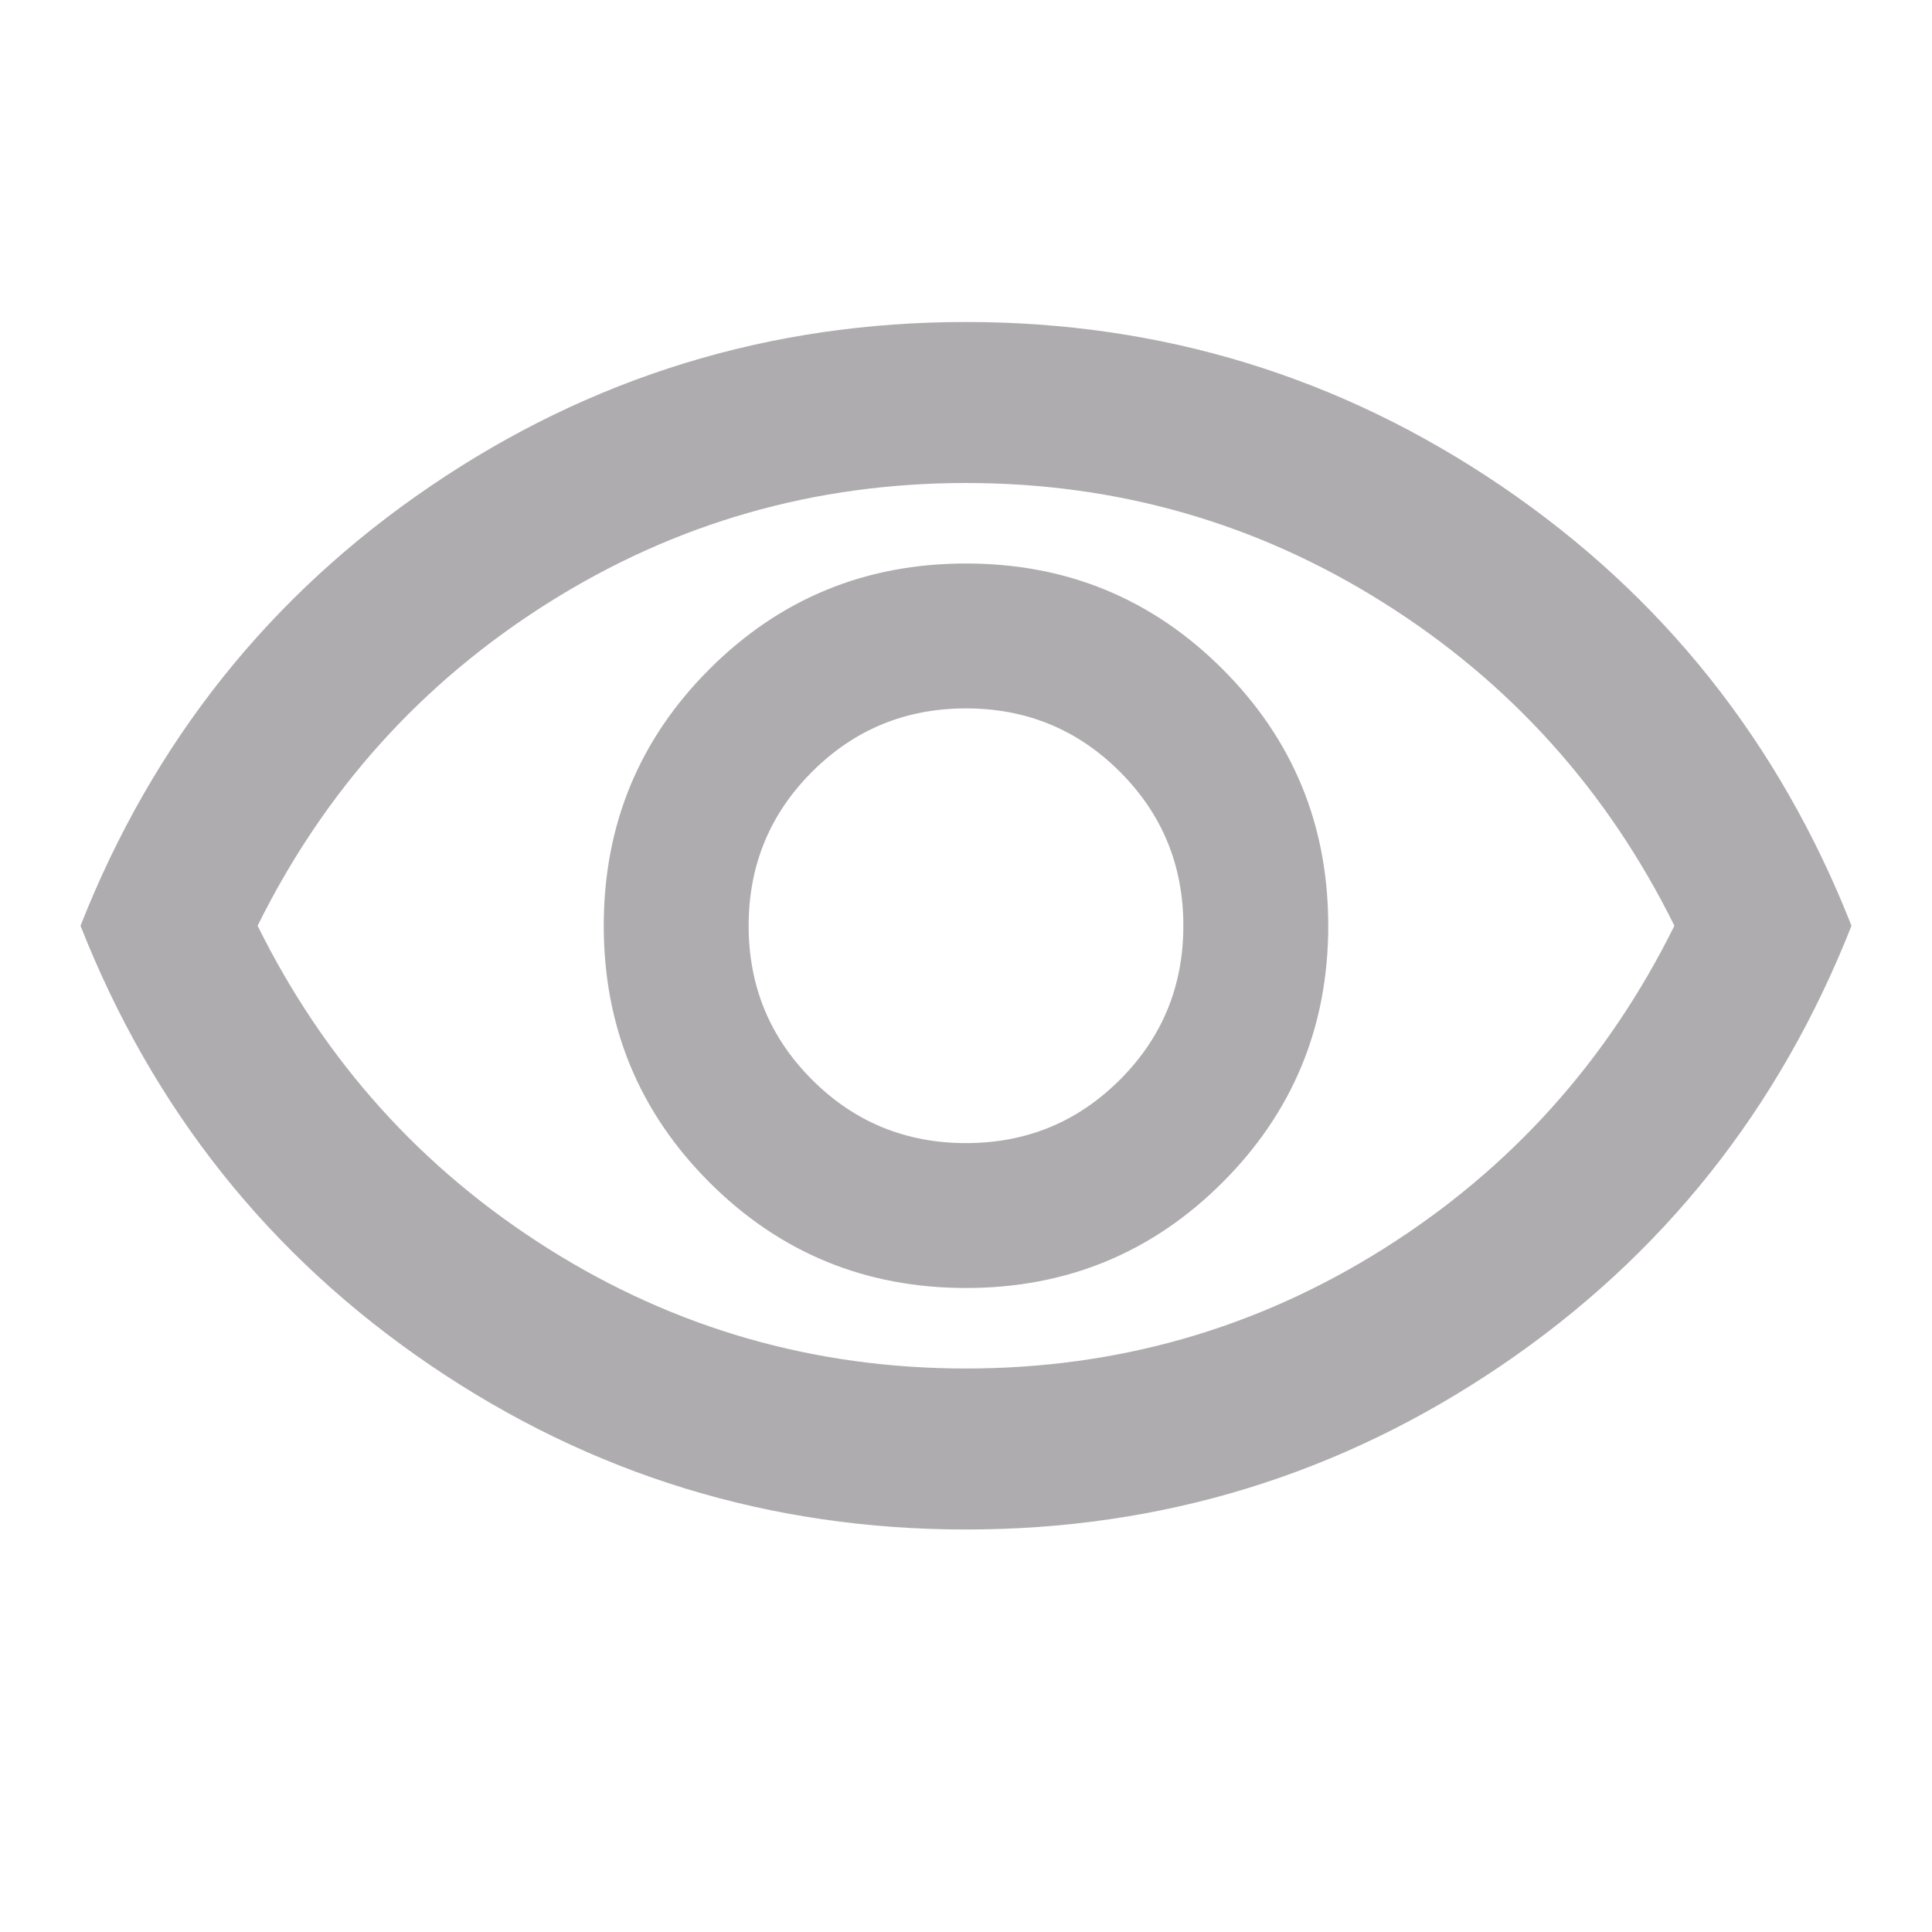
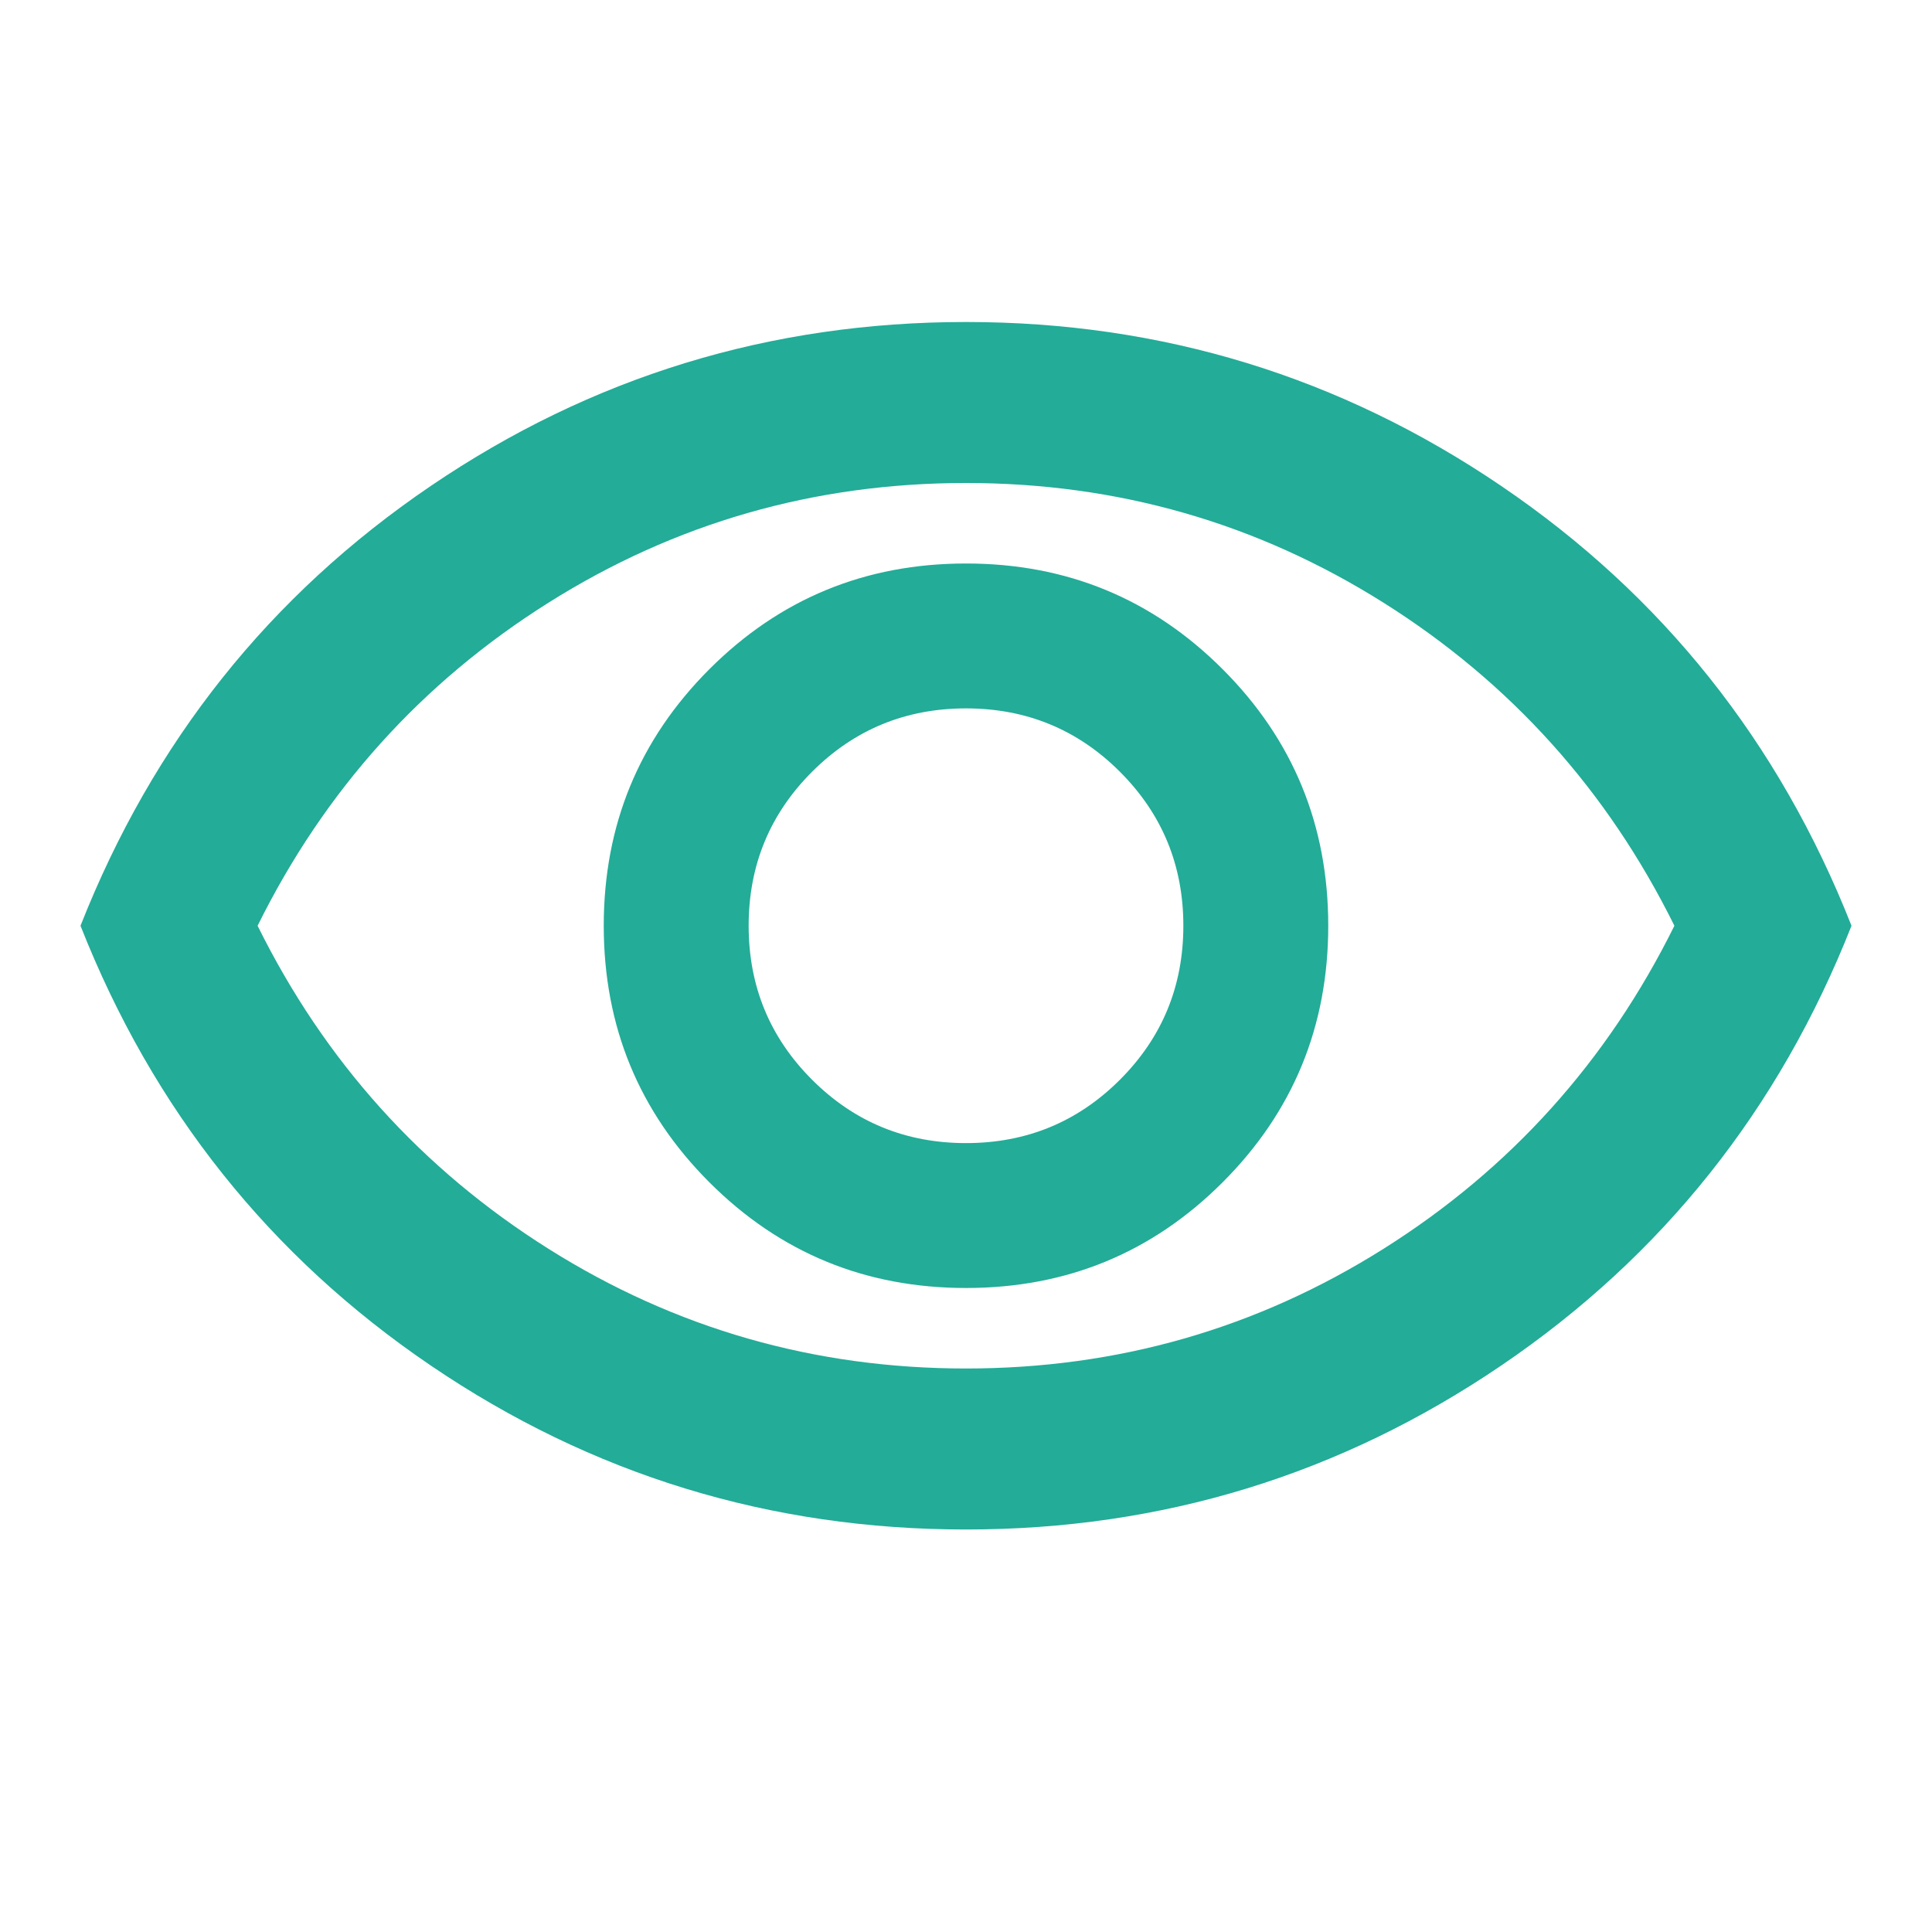
- <svg xmlns="http://www.w3.org/2000/svg" fill="#AFACAF" height="24" viewBox="0 -960 960 960" width="24">
+ <svg xmlns="http://www.w3.org/2000/svg" fill="#23AC98" height="24" viewBox="0 -960 960 960" width="24">
  <path d="M480-320q75 0 127.5-52.5T660-500q0-75-52.5-127.5T480-680q-75 0-127.5 52.5T300-500q0 75 52.5 127.5T480-320Zm0-72q-45 0-76.5-31.5T372-500q0-45 31.5-76.5T480-608q45 0 76.5 31.5T588-500q0 45-31.5 76.5T480-392Zm0 192q-146 0-266-81.5T40-500q54-137 174-218.5T480-800q146 0 266 81.5T920-500q-54 137-174 218.5T480-200Zm0-300Zm0 220q113 0 207.5-59.5T832-500q-50-101-144.5-160.5T480-720q-113 0-207.5 59.5T128-500q50 101 144.5 160.5T480-280Z" />
</svg>
